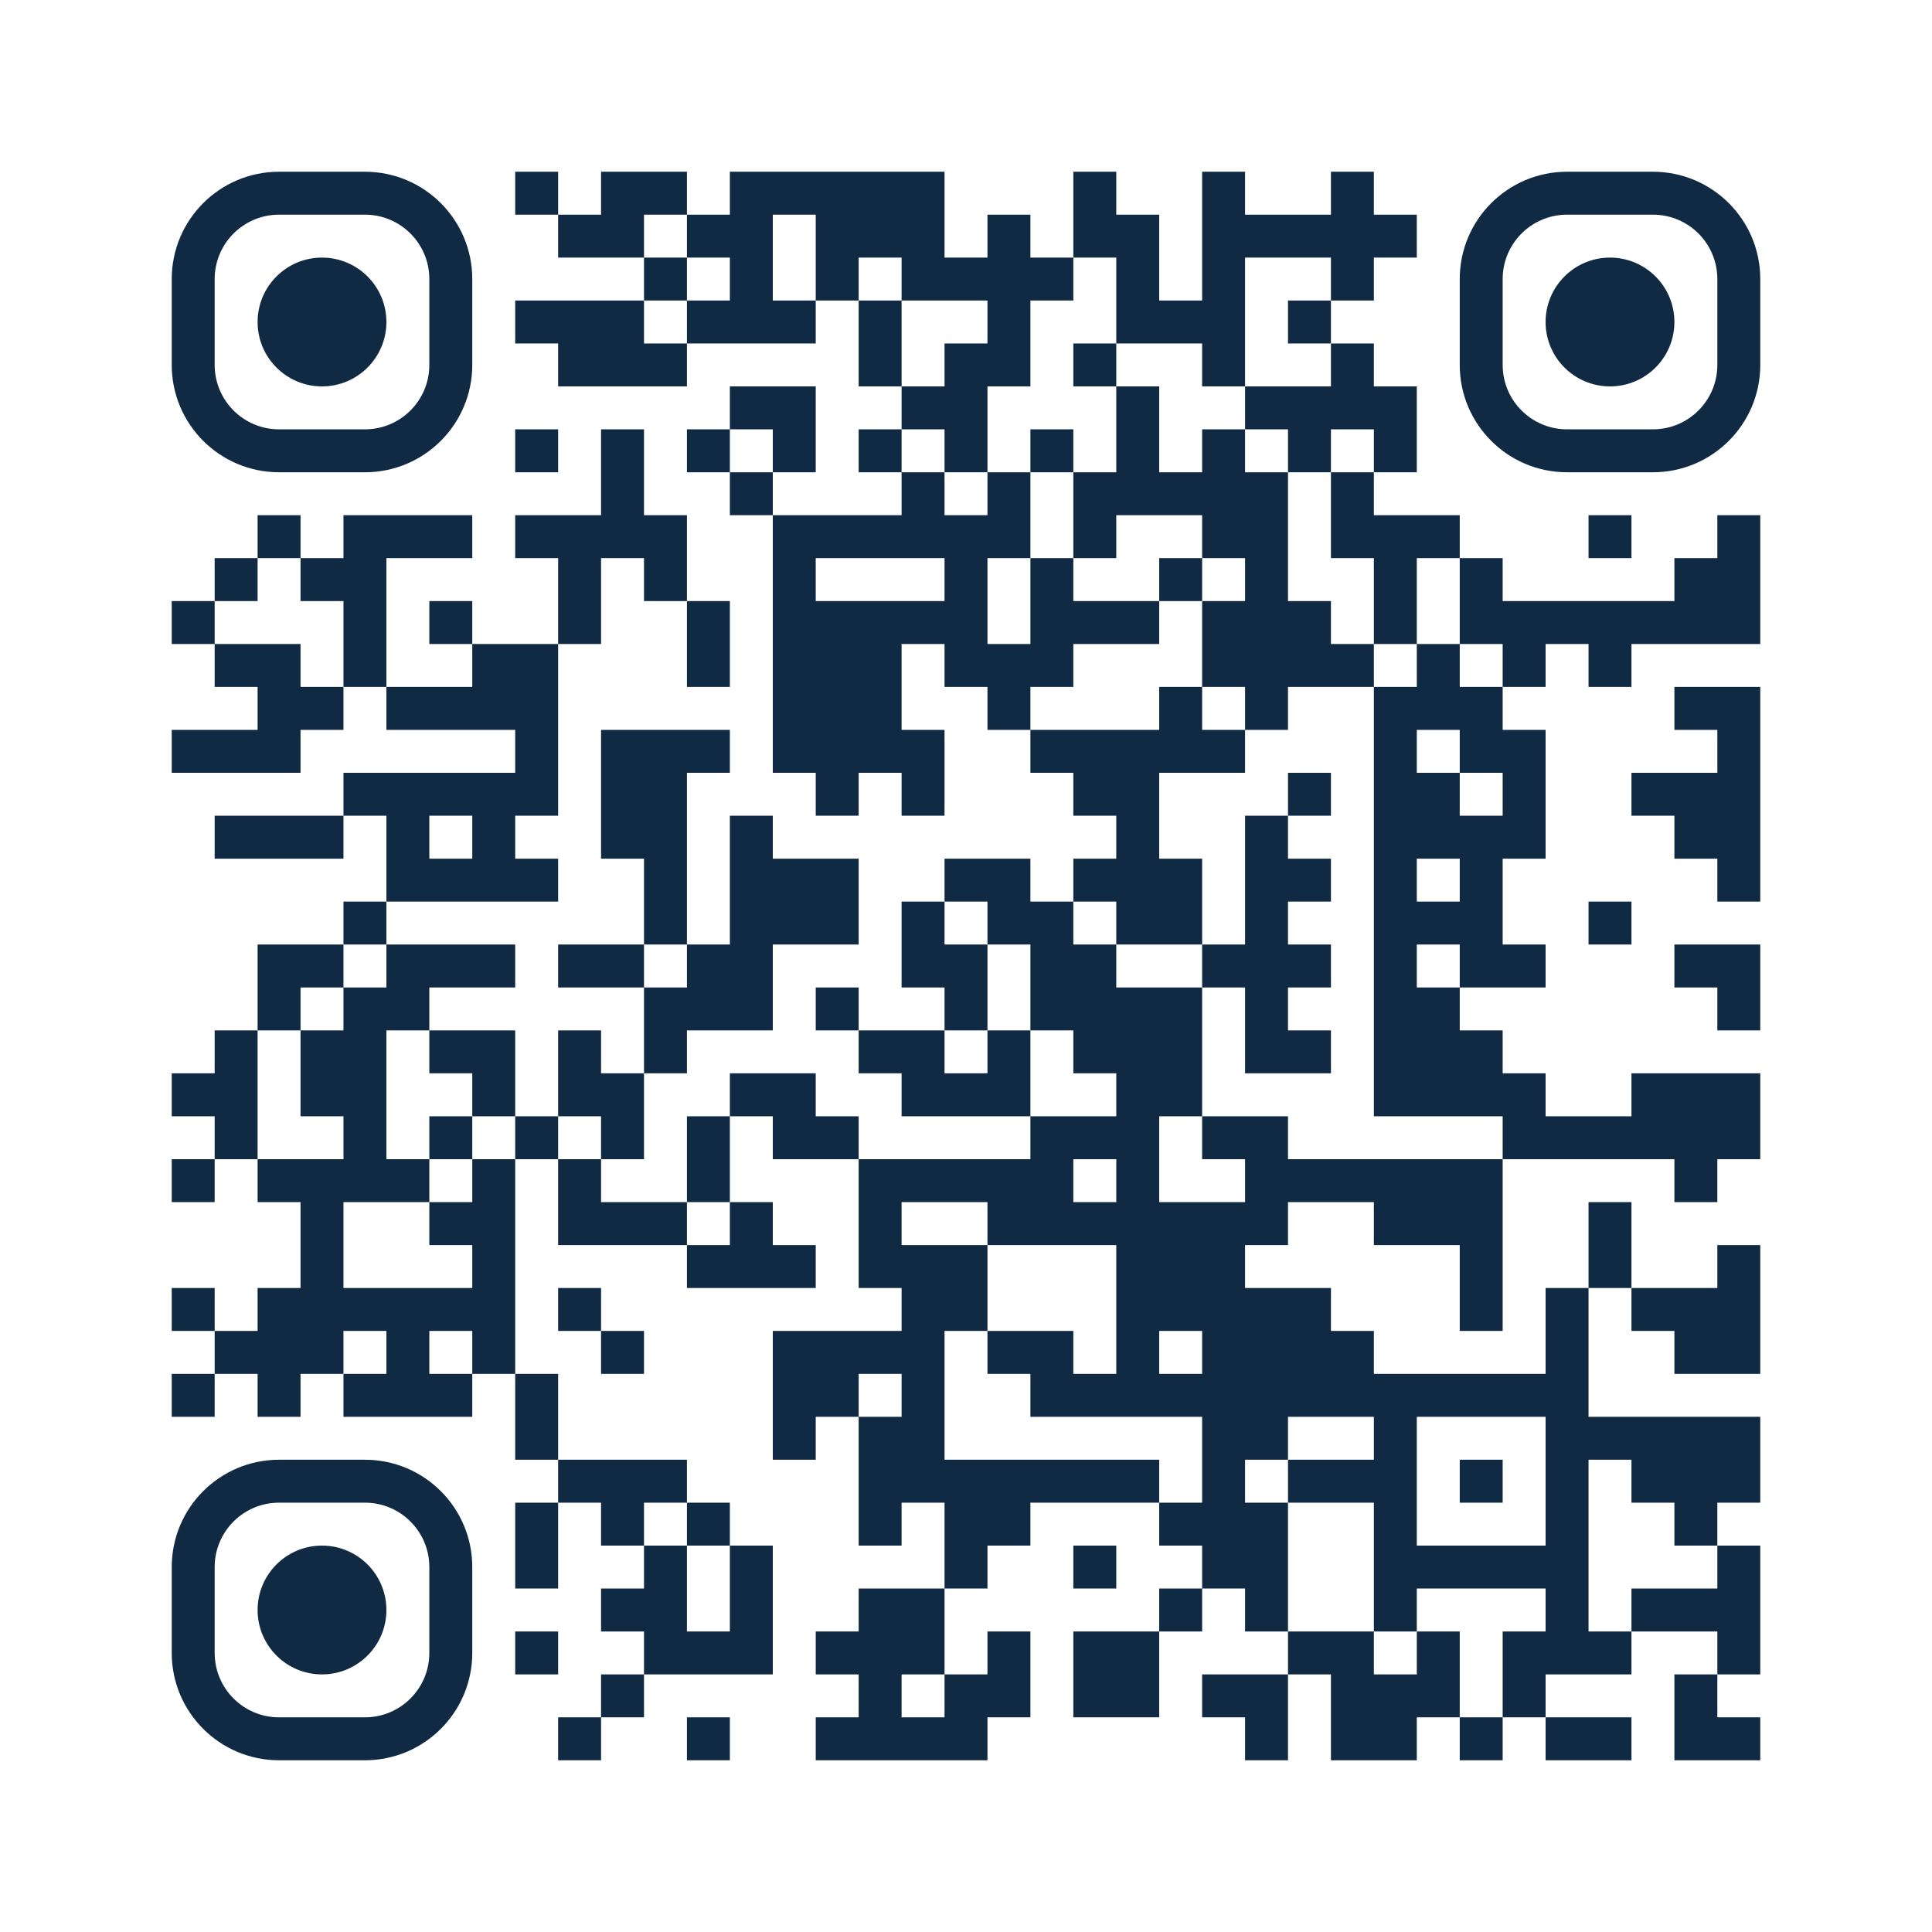
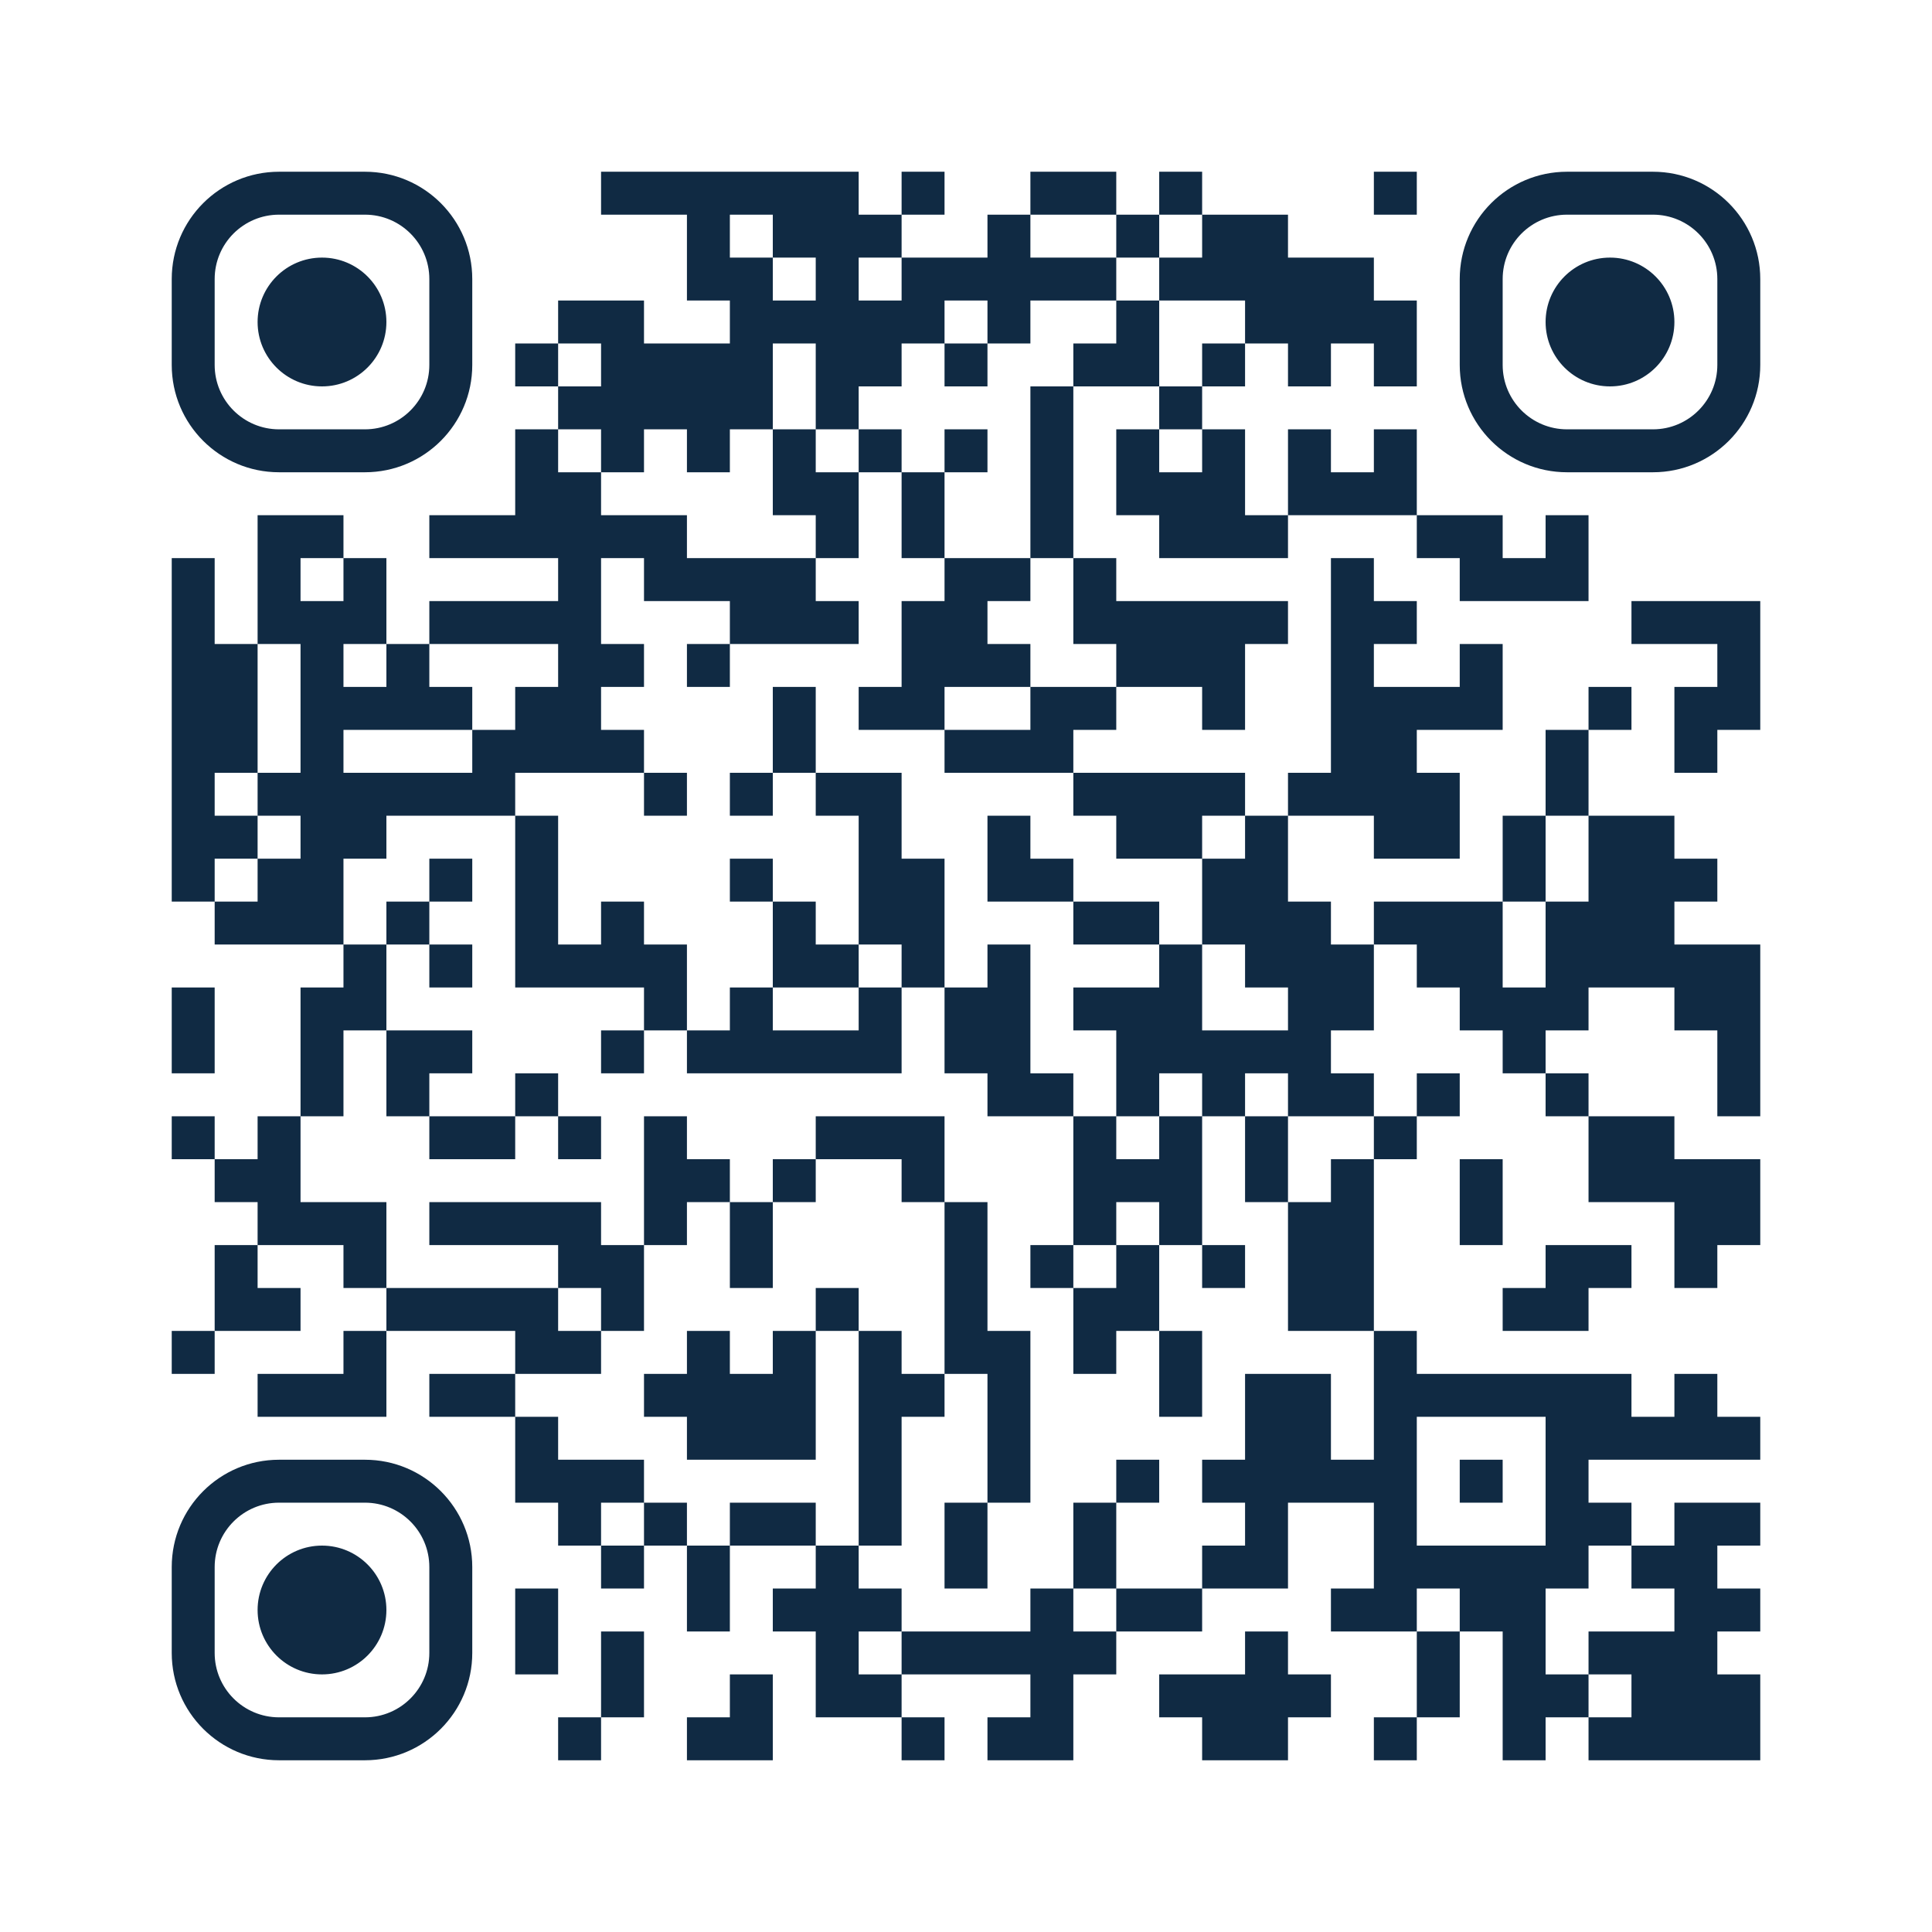
<svg xmlns="http://www.w3.org/2000/svg" width="540" height="540" viewBox="0 0 45 45" role="img">
  <path fill="#ffffff" d="M0 0h45v45H0z" />
-   <path fill="#102a43" fill-rule="evenodd" d="M12 4h1v1h-1ZM14 4h2v1h-2ZM17 4h5v1h-5ZM25 4h1v1h-1ZM28 4h1v1h-1ZM31 4h1v1h-1ZM13 5h2v1h-2ZM16 5h2v1h-2ZM19 5h3v1h-3ZM23 5h1v1h-1ZM25 5h2v1h-2ZM28 5h5v1h-5ZM15 6h1v1h-1ZM17 6h1v1h-1ZM19 6h1v1h-1ZM21 6h4v1h-4ZM26 6h1v1h-1ZM28 6h1v1h-1ZM31 6h1v1h-1ZM12 7h3v1h-3ZM16 7h3v1h-3ZM20 7h1v2h-1ZM23 7h1v1h-1ZM26 7h3v1h-3ZM30 7h1v1h-1ZM13 8h3v1h-3ZM22 8h2v1h-2ZM25 8h1v1h-1ZM28 8h1v1h-1ZM31 8h1v1h-1ZM17 9h2v1h-2ZM21 9h2v1h-2ZM26 9h1v2h-1ZM29 9h4v1h-4ZM12 10h1v1h-1ZM14 10h1v2h-1ZM16 10h1v1h-1ZM18 10h1v1h-1ZM20 10h1v1h-1ZM22 10h1v1h-1ZM24 10h1v1h-1ZM28 10h1v1h-1ZM30 10h1v1h-1ZM32 10h1v1h-1ZM17 11h1v1h-1ZM21 11h1v1h-1ZM23 11h1v1h-1ZM25 11h5v1h-5ZM31 11h1v1h-1ZM6 12h1v1h-1ZM8 12h3v1h-3ZM12 12h4v1h-4ZM18 12h6v1h-6ZM25 12h1v1h-1ZM28 12h2v1h-2ZM31 12h3v1h-3ZM37 12h1v1h-1ZM40 12h1v1h-1ZM5 13h1v1h-1ZM7 13h2v1h-2ZM13 13h1v2h-1ZM15 13h1v1h-1ZM18 13h1v1h-1ZM22 13h1v1h-1ZM24 13h1v1h-1ZM27 13h1v1h-1ZM29 13h1v1h-1ZM32 13h1v2h-1ZM34 13h1v1h-1ZM39 13h2v1h-2ZM4 14h1v1h-1ZM8 14h1v2h-1ZM10 14h1v1h-1ZM16 14h1v2h-1ZM18 14h5v1h-5ZM24 14h3v1h-3ZM28 14h3v1h-3ZM34 14h7v1h-7ZM5 15h2v1h-2ZM11 15h2v1h-2ZM18 15h3v2h-3ZM22 15h3v1h-3ZM28 15h4v1h-4ZM33 15h1v1h-1ZM35 15h1v1h-1ZM37 15h1v1h-1ZM6 16h2v1h-2ZM9 16h4v1h-4ZM23 16h1v1h-1ZM27 16h1v1h-1ZM29 16h1v1h-1ZM32 16h3v1h-3ZM39 16h2v1h-2ZM4 17h3v1h-3ZM12 17h1v1h-1ZM14 17h3v1h-3ZM18 17h4v1h-4ZM24 17h5v1h-5ZM32 17h1v1h-1ZM34 17h2v1h-2ZM40 17h1v1h-1ZM8 18h5v1h-5ZM14 18h2v2h-2ZM19 18h1v1h-1ZM21 18h1v1h-1ZM25 18h2v1h-2ZM30 18h1v1h-1ZM32 18h2v1h-2ZM35 18h1v1h-1ZM38 18h3v1h-3ZM5 19h3v1h-3ZM9 19h1v1h-1ZM11 19h1v1h-1ZM17 19h1v1h-1ZM26 19h1v1h-1ZM29 19h1v1h-1ZM32 19h4v1h-4ZM39 19h2v1h-2ZM9 20h4v1h-4ZM15 20h1v2h-1ZM17 20h3v2h-3ZM22 20h2v1h-2ZM25 20h3v1h-3ZM29 20h2v1h-2ZM32 20h1v1h-1ZM34 20h1v1h-1ZM40 20h1v1h-1ZM8 21h1v1h-1ZM21 21h1v1h-1ZM23 21h2v1h-2ZM26 21h2v1h-2ZM29 21h1v1h-1ZM32 21h3v1h-3ZM37 21h1v1h-1ZM6 22h2v1h-2ZM9 22h3v1h-3ZM13 22h2v1h-2ZM16 22h2v1h-2ZM21 22h2v1h-2ZM24 22h2v1h-2ZM28 22h3v1h-3ZM32 22h1v1h-1ZM34 22h2v1h-2ZM39 22h2v1h-2ZM6 23h1v1h-1ZM8 23h2v1h-2ZM15 23h3v1h-3ZM19 23h1v1h-1ZM22 23h1v1h-1ZM24 23h4v1h-4ZM29 23h1v1h-1ZM32 23h2v1h-2ZM40 23h1v1h-1ZM5 24h1v1h-1ZM7 24h2v2h-2ZM10 24h2v1h-2ZM13 24h1v1h-1ZM15 24h1v1h-1ZM20 24h2v1h-2ZM23 24h1v1h-1ZM25 24h3v1h-3ZM29 24h2v1h-2ZM32 24h3v1h-3ZM4 25h2v1h-2ZM11 25h1v1h-1ZM13 25h2v1h-2ZM17 25h2v1h-2ZM21 25h3v1h-3ZM26 25h2v1h-2ZM32 25h4v1h-4ZM38 25h3v1h-3ZM5 26h1v1h-1ZM8 26h1v1h-1ZM10 26h1v1h-1ZM12 26h1v1h-1ZM14 26h1v1h-1ZM16 26h1v2h-1ZM18 26h2v1h-2ZM24 26h3v1h-3ZM28 26h2v1h-2ZM35 26h6v1h-6ZM4 27h1v1h-1ZM6 27h4v1h-4ZM11 27h1v1h-1ZM13 27h1v1h-1ZM20 27h5v1h-5ZM26 27h1v1h-1ZM29 27h6v1h-6ZM39 27h1v1h-1ZM7 28h1v2h-1ZM10 28h2v1h-2ZM13 28h3v1h-3ZM17 28h1v1h-1ZM20 28h1v1h-1ZM23 28h7v1h-7ZM32 28h3v1h-3ZM37 28h1v2h-1ZM11 29h1v1h-1ZM16 29h3v1h-3ZM20 29h3v1h-3ZM26 29h3v1h-3ZM34 29h1v2h-1ZM40 29h1v1h-1ZM4 30h1v1h-1ZM6 30h6v1h-6ZM13 30h1v1h-1ZM21 30h2v1h-2ZM26 30h5v1h-5ZM36 30h1v2h-1ZM38 30h3v1h-3ZM5 31h3v1h-3ZM9 31h1v1h-1ZM11 31h1v1h-1ZM14 31h1v1h-1ZM18 31h4v1h-4ZM23 31h2v1h-2ZM26 31h1v1h-1ZM28 31h4v1h-4ZM39 31h2v1h-2ZM4 32h1v1h-1ZM6 32h1v1h-1ZM8 32h3v1h-3ZM12 32h1v2h-1ZM18 32h2v1h-2ZM21 32h1v1h-1ZM24 32h13v1h-13ZM18 33h1v1h-1ZM20 33h2v1h-2ZM28 33h2v1h-2ZM32 33h1v1h-1ZM36 33h5v1h-5ZM13 34h3v1h-3ZM20 34h7v1h-7ZM28 34h1v1h-1ZM30 34h3v1h-3ZM34 34h1v1h-1ZM36 34h1v2h-1ZM38 34h3v1h-3ZM12 35h1v2h-1ZM14 35h1v1h-1ZM16 35h1v1h-1ZM20 35h1v1h-1ZM22 35h2v1h-2ZM27 35h3v1h-3ZM32 35h1v1h-1ZM39 35h1v1h-1ZM15 36h1v1h-1ZM17 36h1v2h-1ZM22 36h1v1h-1ZM25 36h1v1h-1ZM28 36h2v1h-2ZM32 36h5v1h-5ZM40 36h1v1h-1ZM14 37h2v1h-2ZM20 37h2v1h-2ZM27 37h1v1h-1ZM29 37h1v1h-1ZM32 37h1v1h-1ZM36 37h1v1h-1ZM38 37h3v1h-3ZM12 38h1v1h-1ZM15 38h3v1h-3ZM19 38h3v1h-3ZM23 38h1v1h-1ZM25 38h2v2h-2ZM30 38h2v1h-2ZM33 38h1v1h-1ZM35 38h3v1h-3ZM40 38h1v1h-1ZM14 39h1v1h-1ZM20 39h1v1h-1ZM22 39h2v1h-2ZM28 39h2v1h-2ZM31 39h3v1h-3ZM35 39h1v1h-1ZM39 39h1v1h-1ZM13 40h1v1h-1ZM16 40h1v1h-1ZM19 40h4v1h-4ZM29 40h1v1h-1ZM31 40h2v1h-2ZM34 40h1v1h-1ZM36 40h2v1h-2ZM39 40h2v1h-2ZM6.5 4H8.5A2.5 2.5 0 0 1 11 6.5V8.5A2.5 2.5 0 0 1 8.5 11H6.5A2.5 2.5 0 0 1 4 8.5V6.5A2.5 2.5 0 0 1 6.5 4ZM6.5 5H8.5A1.5 1.5 0 0 1 10 6.5V8.5A1.5 1.5 0 0 1 8.5 10H6.5A1.5 1.5 0 0 1 5 8.5V6.5A1.5 1.5 0 0 1 6.5 5ZM36.5 4H38.5A2.5 2.5 0 0 1 41 6.5V8.5A2.5 2.5 0 0 1 38.5 11H36.5A2.5 2.5 0 0 1 34 8.5V6.5A2.5 2.5 0 0 1 36.5 4ZM36.5 5H38.5A1.5 1.5 0 0 1 40 6.5V8.5A1.5 1.5 0 0 1 38.5 10H36.5A1.5 1.5 0 0 1 35 8.5V6.5A1.5 1.5 0 0 1 36.5 5ZM6.5 34H8.5A2.5 2.5 0 0 1 11 36.5V38.5A2.5 2.5 0 0 1 8.5 41H6.5A2.5 2.5 0 0 1 4 38.5V36.5A2.5 2.5 0 0 1 6.5 34ZM6.5 35H8.5A1.5 1.5 0 0 1 10 36.5V38.5A1.5 1.5 0 0 1 8.5 40H6.5A1.5 1.5 0 0 1 5 38.5V36.5A1.5 1.5 0 0 1 6.5 35ZM7.5 6A1.5 1.5 0 1 1 7.5 9A1.5 1.5 0 1 1 7.5 6ZM37.5 6A1.5 1.5 0 1 1 37.5 9A1.5 1.5 0 1 1 37.5 6ZM7.5 36A1.5 1.5 0 1 1 7.5 39A1.5 1.5 0 1 1 7.5 36Z" />
+   <path fill="#102a43" fill-rule="evenodd" d="M14 4h6v1h-6ZM21 4h1v1h-1ZM24 4h2v1h-2ZM27 4h1v1h-1ZM32 4h1v1h-1ZM16 5h1v1h-1ZM18 5h3v1h-3ZM23 5h1v1h-1ZM26 5h1v1h-1ZM28 5h2v1h-2ZM16 6h2v1h-2ZM19 6h1v1h-1ZM21 6h5v1h-5ZM27 6h5v1h-5ZM13 7h2v1h-2ZM17 7h5v1h-5ZM23 7h1v1h-1ZM26 7h1v1h-1ZM29 7h4v1h-4ZM12 8h1v1h-1ZM14 8h4v1h-4ZM19 8h2v1h-2ZM22 8h1v1h-1ZM25 8h2v1h-2ZM28 8h1v1h-1ZM30 8h1v1h-1ZM32 8h1v1h-1ZM13 9h5v1h-5ZM19 9h1v1h-1ZM24 9h1v4h-1ZM27 9h1v1h-1ZM12 10h1v1h-1ZM14 10h1v1h-1ZM16 10h1v1h-1ZM18 10h1v1h-1ZM20 10h1v1h-1ZM22 10h1v1h-1ZM26 10h1v1h-1ZM28 10h1v1h-1ZM30 10h1v1h-1ZM32 10h1v1h-1ZM12 11h2v1h-2ZM18 11h2v1h-2ZM21 11h1v2h-1ZM26 11h3v1h-3ZM30 11h3v1h-3ZM6 12h2v1h-2ZM10 12h6v1h-6ZM19 12h1v1h-1ZM27 12h3v1h-3ZM33 12h2v1h-2ZM36 12h1v1h-1ZM4 13h1v2h-1ZM6 13h1v1h-1ZM8 13h1v1h-1ZM13 13h1v1h-1ZM15 13h4v1h-4ZM22 13h2v1h-2ZM25 13h1v1h-1ZM31 13h1v1h-1ZM34 13h3v1h-3ZM6 14h3v1h-3ZM10 14h4v1h-4ZM17 14h3v1h-3ZM21 14h2v1h-2ZM25 14h5v1h-5ZM31 14h2v1h-2ZM38 14h3v1h-3ZM4 15h2v3h-2ZM7 15h1v1h-1ZM9 15h1v1h-1ZM13 15h2v1h-2ZM16 15h1v1h-1ZM21 15h3v1h-3ZM26 15h3v1h-3ZM31 15h1v1h-1ZM34 15h1v1h-1ZM40 15h1v1h-1ZM7 16h4v1h-4ZM12 16h2v1h-2ZM18 16h1v2h-1ZM20 16h2v1h-2ZM24 16h2v1h-2ZM28 16h1v1h-1ZM31 16h4v1h-4ZM37 16h1v1h-1ZM39 16h2v1h-2ZM7 17h1v1h-1ZM11 17h4v1h-4ZM22 17h3v1h-3ZM31 17h2v1h-2ZM36 17h1v2h-1ZM39 17h1v1h-1ZM4 18h1v1h-1ZM6 18h6v1h-6ZM15 18h1v1h-1ZM17 18h1v1h-1ZM19 18h2v1h-2ZM25 18h4v1h-4ZM30 18h4v1h-4ZM4 19h2v1h-2ZM7 19h2v1h-2ZM12 19h1v3h-1ZM20 19h1v1h-1ZM23 19h1v1h-1ZM26 19h2v1h-2ZM29 19h1v1h-1ZM32 19h2v1h-2ZM35 19h1v2h-1ZM37 19h2v1h-2ZM4 20h1v1h-1ZM6 20h2v1h-2ZM10 20h1v1h-1ZM17 20h1v1h-1ZM20 20h2v2h-2ZM23 20h2v1h-2ZM28 20h2v1h-2ZM37 20h3v1h-3ZM5 21h3v1h-3ZM9 21h1v1h-1ZM14 21h1v1h-1ZM18 21h1v1h-1ZM25 21h2v1h-2ZM28 21h3v1h-3ZM32 21h3v1h-3ZM36 21h3v1h-3ZM8 22h1v1h-1ZM10 22h1v1h-1ZM12 22h4v1h-4ZM18 22h2v1h-2ZM21 22h1v1h-1ZM23 22h1v1h-1ZM27 22h1v1h-1ZM29 22h3v1h-3ZM33 22h2v1h-2ZM36 22h5v1h-5ZM4 23h1v2h-1ZM7 23h2v1h-2ZM15 23h1v1h-1ZM17 23h1v1h-1ZM20 23h1v1h-1ZM22 23h2v2h-2ZM25 23h3v1h-3ZM30 23h2v1h-2ZM34 23h3v1h-3ZM39 23h2v1h-2ZM7 24h1v2h-1ZM9 24h2v1h-2ZM14 24h1v1h-1ZM16 24h5v1h-5ZM26 24h5v1h-5ZM35 24h1v1h-1ZM40 24h1v2h-1ZM9 25h1v1h-1ZM12 25h1v1h-1ZM23 25h2v1h-2ZM26 25h1v1h-1ZM28 25h1v1h-1ZM30 25h2v1h-2ZM33 25h1v1h-1ZM36 25h1v1h-1ZM4 26h1v1h-1ZM6 26h1v1h-1ZM10 26h2v1h-2ZM13 26h1v1h-1ZM15 26h1v1h-1ZM19 26h3v1h-3ZM25 26h1v1h-1ZM27 26h1v1h-1ZM29 26h1v2h-1ZM32 26h1v1h-1ZM37 26h2v1h-2ZM5 27h2v1h-2ZM15 27h2v1h-2ZM18 27h1v1h-1ZM21 27h1v1h-1ZM25 27h3v1h-3ZM31 27h1v1h-1ZM34 27h1v2h-1ZM37 27h4v1h-4ZM6 28h3v1h-3ZM10 28h4v1h-4ZM15 28h1v1h-1ZM17 28h1v2h-1ZM22 28h1v3h-1ZM25 28h1v1h-1ZM27 28h1v1h-1ZM30 28h2v3h-2ZM39 28h2v1h-2ZM5 29h1v1h-1ZM8 29h1v1h-1ZM13 29h2v1h-2ZM24 29h1v1h-1ZM26 29h1v1h-1ZM28 29h1v1h-1ZM36 29h2v1h-2ZM39 29h1v1h-1ZM5 30h2v1h-2ZM9 30h4v1h-4ZM14 30h1v1h-1ZM19 30h1v1h-1ZM25 30h2v1h-2ZM35 30h2v1h-2ZM4 31h1v1h-1ZM8 31h1v1h-1ZM12 31h2v1h-2ZM16 31h1v1h-1ZM18 31h1v1h-1ZM20 31h1v1h-1ZM22 31h2v1h-2ZM25 31h1v1h-1ZM27 31h1v2h-1ZM32 31h1v1h-1ZM6 32h3v1h-3ZM10 32h2v1h-2ZM15 32h4v1h-4ZM20 32h2v1h-2ZM23 32h1v3h-1ZM29 32h2v2h-2ZM32 32h6v1h-6ZM39 32h1v1h-1ZM12 33h1v1h-1ZM16 33h3v1h-3ZM20 33h1v3h-1ZM32 33h1v1h-1ZM36 33h5v1h-5ZM12 34h3v1h-3ZM26 34h1v1h-1ZM28 34h5v1h-5ZM34 34h1v1h-1ZM36 34h1v1h-1ZM13 35h1v1h-1ZM15 35h1v1h-1ZM17 35h2v1h-2ZM22 35h1v2h-1ZM25 35h1v2h-1ZM29 35h1v1h-1ZM32 35h1v1h-1ZM36 35h2v1h-2ZM39 35h2v1h-2ZM14 36h1v1h-1ZM16 36h1v2h-1ZM19 36h1v1h-1ZM28 36h2v1h-2ZM32 36h5v1h-5ZM38 36h2v1h-2ZM12 37h1v2h-1ZM18 37h3v1h-3ZM24 37h1v1h-1ZM26 37h2v1h-2ZM31 37h2v1h-2ZM34 37h2v1h-2ZM39 37h2v1h-2ZM14 38h1v2h-1ZM19 38h1v1h-1ZM21 38h5v1h-5ZM29 38h1v1h-1ZM33 38h1v2h-1ZM35 38h1v1h-1ZM37 38h3v1h-3ZM17 39h1v1h-1ZM19 39h2v1h-2ZM24 39h1v1h-1ZM27 39h4v1h-4ZM35 39h2v1h-2ZM38 39h3v1h-3ZM13 40h1v1h-1ZM16 40h2v1h-2ZM21 40h1v1h-1ZM23 40h2v1h-2ZM28 40h2v1h-2ZM32 40h1v1h-1ZM35 40h1v1h-1ZM37 40h4v1h-4ZM6.5 4H8.5A2.5 2.5 0 0 1 11 6.5V8.5A2.5 2.5 0 0 1 8.5 11H6.5A2.5 2.5 0 0 1 4 8.5V6.5A2.5 2.5 0 0 1 6.5 4ZM6.5 5H8.5A1.5 1.5 0 0 1 10 6.5V8.5A1.5 1.5 0 0 1 8.5 10H6.5A1.5 1.5 0 0 1 5 8.5V6.5A1.5 1.5 0 0 1 6.5 5ZM36.5 4H38.5A2.5 2.5 0 0 1 41 6.5V8.5A2.5 2.5 0 0 1 38.5 11H36.5A2.5 2.5 0 0 1 34 8.5V6.5A2.5 2.5 0 0 1 36.5 4ZM36.5 5H38.5A1.5 1.5 0 0 1 40 6.5V8.5A1.5 1.5 0 0 1 38.5 10H36.5A1.5 1.5 0 0 1 35 8.5V6.5A1.5 1.5 0 0 1 36.5 5ZM6.5 34H8.5A2.5 2.5 0 0 1 11 36.5V38.5A2.5 2.5 0 0 1 8.5 41H6.5A2.5 2.5 0 0 1 4 38.5V36.5A2.5 2.5 0 0 1 6.5 34ZM6.5 35H8.5A1.5 1.5 0 0 1 10 36.5V38.5A1.5 1.5 0 0 1 8.5 40H6.5A1.5 1.5 0 0 1 5 38.5V36.5A1.5 1.5 0 0 1 6.5 35ZM7.5 6A1.5 1.5 0 1 1 7.5 9A1.5 1.5 0 1 1 7.5 6ZM37.5 6A1.5 1.5 0 1 1 37.5 9A1.5 1.5 0 1 1 37.5 6ZM7.5 36A1.5 1.5 0 1 1 7.5 39A1.5 1.5 0 1 1 7.5 36Z" />
</svg>
